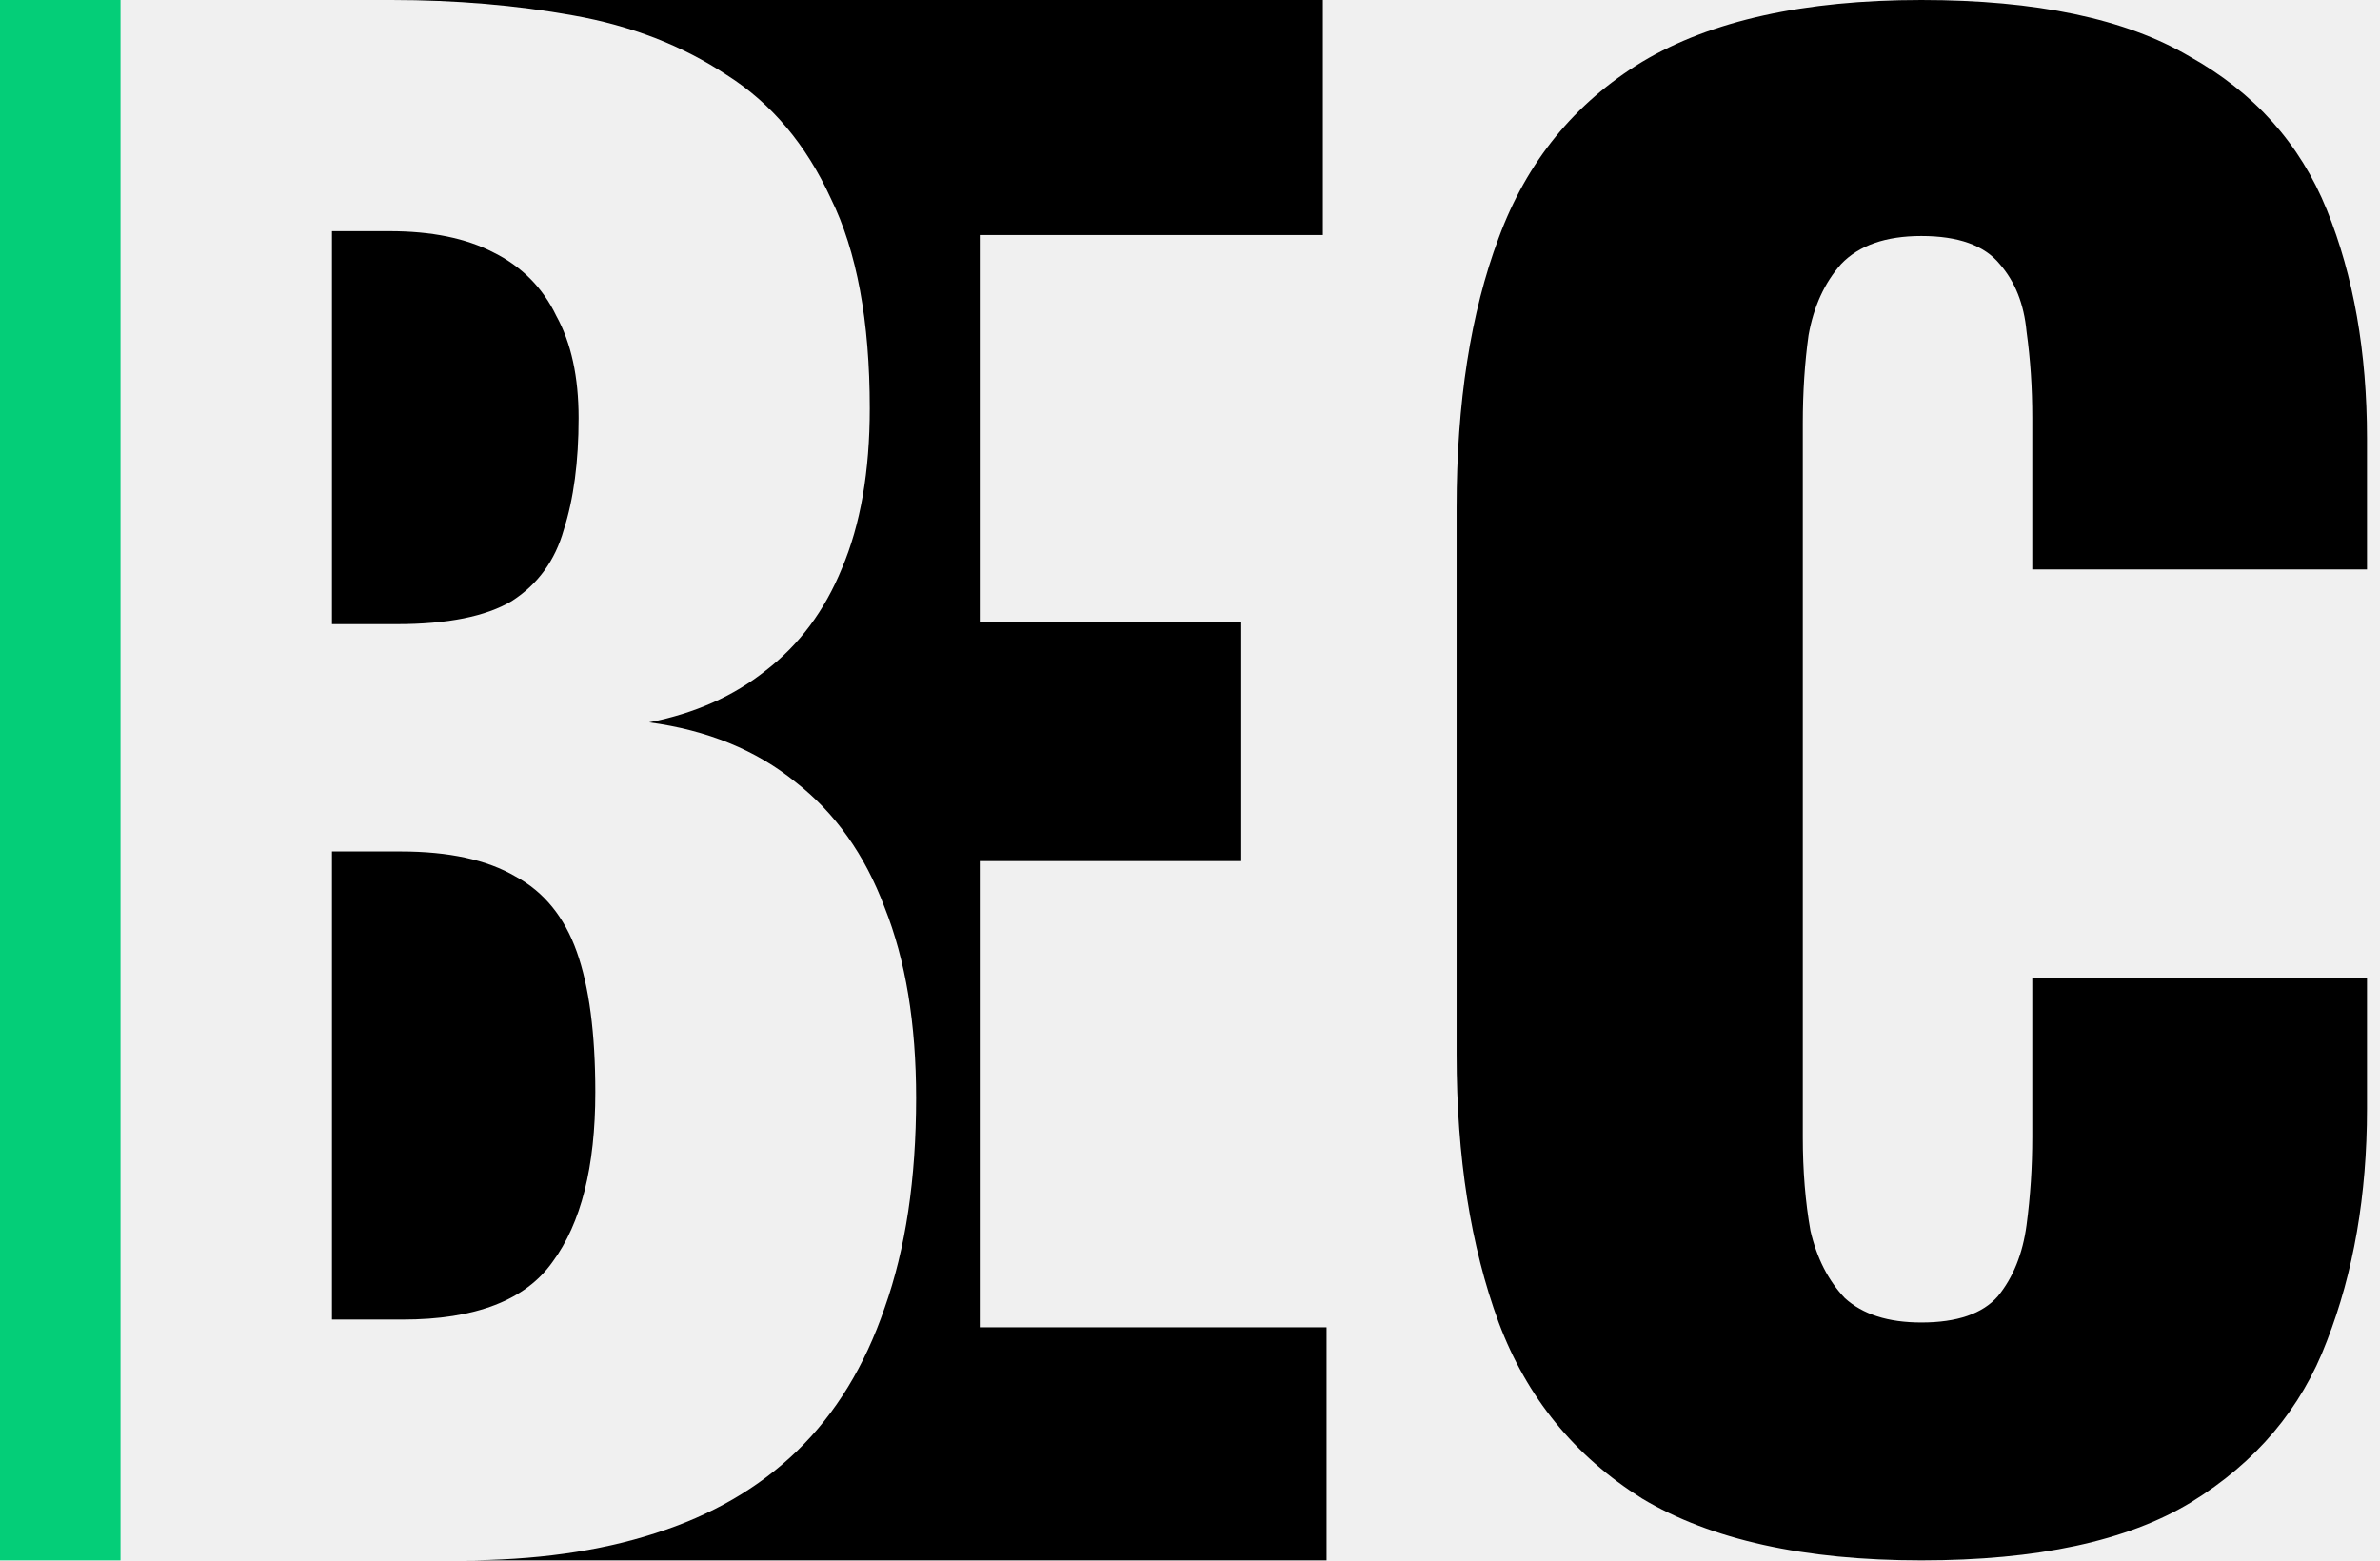
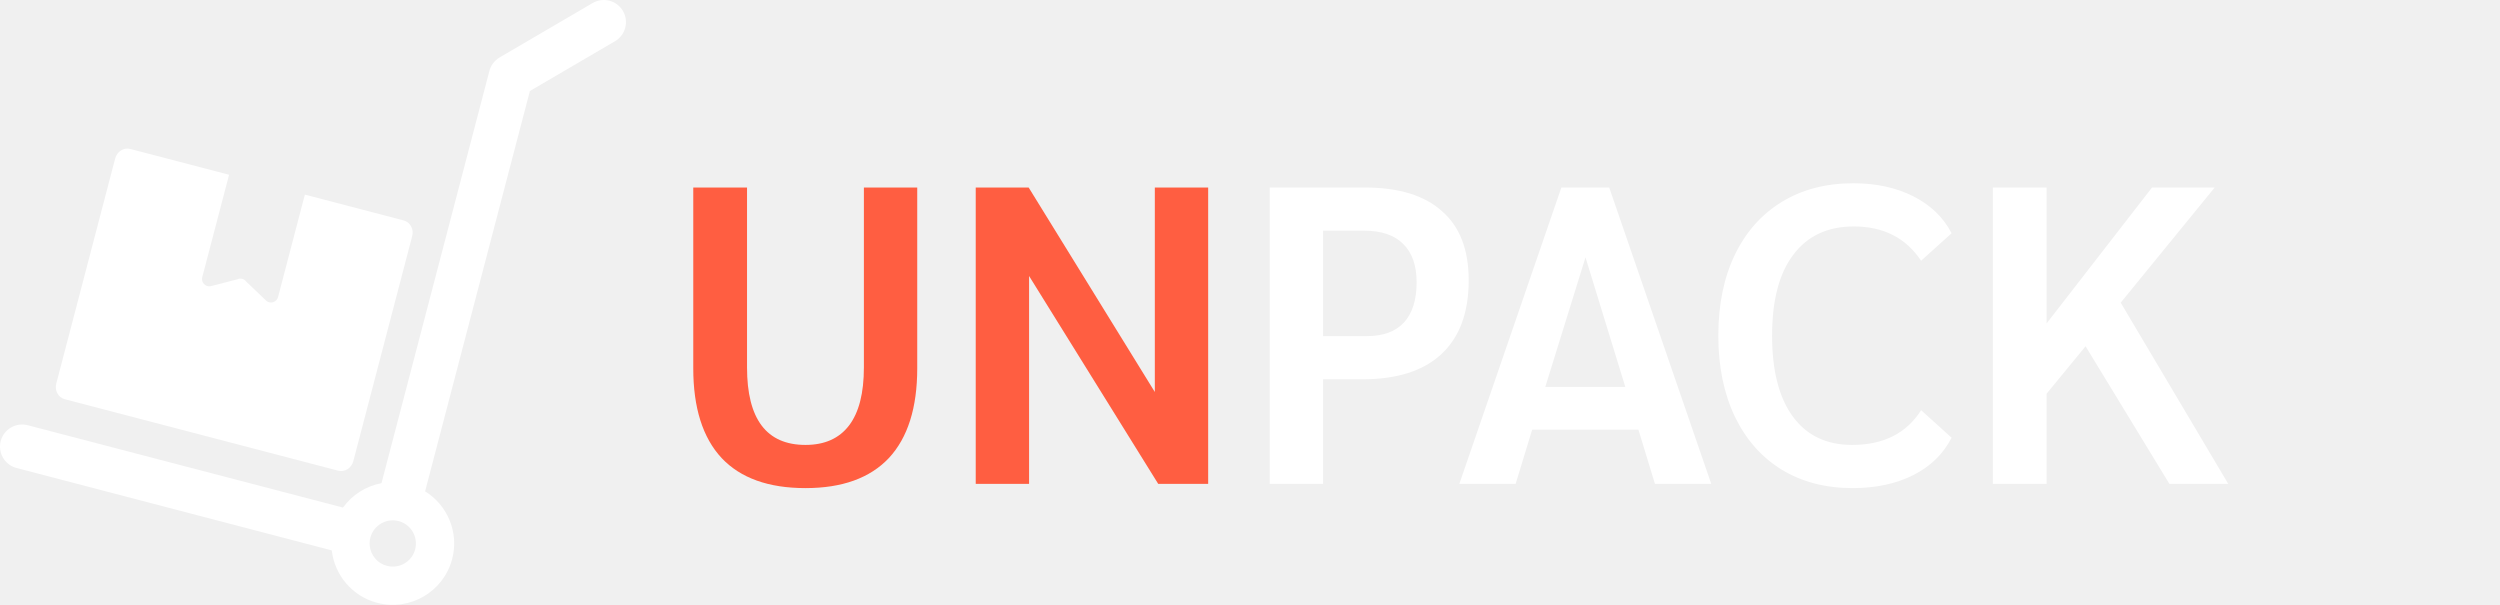
- <svg xmlns="http://www.w3.org/2000/svg" width="61" height="40" viewBox="0 0 61 40" fill="none">
-   <path fill-rule="evenodd" clip-rule="evenodd" d="M10.029 0C11.677 0 13.23 0.132 14.687 0.395C16.177 0.658 17.492 1.169 18.632 1.926C19.773 2.65 20.66 3.704 21.294 5.086C21.96 6.436 22.292 8.23 22.292 10.469C22.292 12.082 22.055 13.449 21.579 14.568C21.136 15.654 20.486 16.527 19.631 17.185C18.807 17.844 17.808 18.288 16.636 18.518C18.125 18.716 19.377 19.226 20.391 20.049C21.405 20.84 22.166 21.91 22.672 23.259C23.211 24.609 23.481 26.239 23.481 28.148C23.481 30.222 23.211 32.017 22.672 33.531C22.166 35.012 21.421 36.23 20.439 37.185C19.456 38.14 18.236 38.848 16.779 39.309C15.353 39.77 13.705 40 11.835 40H34V34.025H25.112V22.074H31.814V15.951H25.112V6.025H33.905V0H10.029ZM10.314 33.827H8.508V21.827H10.267C11.503 21.827 12.485 22.041 13.214 22.469C13.943 22.864 14.465 23.506 14.782 24.395C15.099 25.284 15.258 26.486 15.258 28C15.258 29.91 14.893 31.358 14.164 32.346C13.467 33.333 12.184 33.827 10.314 33.827ZM10.172 16H8.508V5.926H9.982C11.059 5.926 11.946 6.107 12.643 6.469C13.372 6.831 13.911 7.374 14.259 8.099C14.64 8.79 14.83 9.663 14.83 10.716C14.83 11.835 14.703 12.79 14.45 13.58C14.228 14.37 13.784 14.979 13.119 15.407C12.453 15.803 11.471 16 10.172 16Z" fill="black" />
-   <path d="M0 0V40H3.089V0H0Z" fill="#04CE78" />
-   <path d="M49.245 40C46.239 40 43.853 39.472 42.088 38.415C40.356 37.327 39.131 35.822 38.412 33.902C37.693 31.949 37.333 29.66 37.333 27.035V13.013C37.333 10.324 37.693 8.019 38.412 6.098C39.131 4.146 40.356 2.641 42.088 1.585C43.853 0.528 46.239 0 49.245 0C52.186 0 54.474 0.48 56.108 1.441C57.775 2.369 58.951 3.681 59.637 5.378C60.324 7.075 60.667 9.028 60.667 11.236V14.598H52.088V10.708C52.088 9.94 52.039 9.204 51.941 8.499C51.876 7.795 51.647 7.219 51.255 6.771C50.863 6.291 50.193 6.05 49.245 6.05C48.33 6.05 47.644 6.291 47.186 6.771C46.761 7.251 46.484 7.859 46.353 8.595C46.255 9.3 46.206 10.052 46.206 10.852V29.148C46.206 30.012 46.271 30.812 46.402 31.549C46.565 32.253 46.859 32.829 47.284 33.277C47.742 33.694 48.395 33.902 49.245 33.902C50.16 33.902 50.814 33.678 51.206 33.229C51.598 32.749 51.843 32.141 51.941 31.405C52.039 30.668 52.088 29.916 52.088 29.148V25.066H60.667V28.427C60.667 30.636 60.324 32.621 59.637 34.382C58.984 36.11 57.824 37.487 56.157 38.511C54.523 39.504 52.219 40 49.245 40Z" fill="black" />
+ <svg xmlns="http://www.w3.org/2000/svg" width="248" height="60" viewBox="0 0 248 60" fill="none">
+   <path d="M79.902 48.42C76.234 48.42 73.462 47.426 71.586 45.438C69.71 43.422 68.772 40.454 68.772 36.534V18.6H74.106V36.45C74.106 41.574 76.038 44.136 79.902 44.136C81.806 44.136 83.248 43.492 84.228 42.204C85.208 40.916 85.698 38.998 85.698 36.45V18.6H90.99V36.534C90.99 40.454 90.052 43.422 88.176 45.438C86.3 47.426 83.542 48.42 79.902 48.42ZM119.85 18.6V48H114.894L102.084 27.378V48H96.792V18.6H102.042L114.558 38.886V18.6H119.85Z" fill="#FF5E41" />
+   <path d="M125.955 18.6H135.363C138.751 18.6 141.313 19.384 143.049 20.952C144.813 22.492 145.695 24.774 145.695 27.798C145.695 31.018 144.785 33.468 142.965 35.148C141.173 36.8 138.569 37.626 135.153 37.626H131.247V48H125.955V18.6ZM135.615 33.342C137.211 33.342 138.429 32.894 139.269 31.998C140.109 31.074 140.529 29.744 140.529 28.008C140.529 26.328 140.081 25.054 139.185 24.186C138.317 23.318 137.029 22.884 135.321 22.884H131.247V33.342H135.615ZM162.532 42.624H151.99L150.352 48H144.766L154.888 18.6H159.634L169.756 48H164.17L162.532 42.624ZM161.23 38.382L157.282 25.53L153.292 38.382H161.23ZM183.771 48.42C181.083 48.42 178.731 47.804 176.715 46.572C174.727 45.34 173.187 43.59 172.095 41.322C171.003 39.026 170.457 36.352 170.457 33.3C170.457 30.22 171.003 27.546 172.095 25.278C173.187 23.01 174.741 21.26 176.757 20.028C178.773 18.796 181.139 18.18 183.855 18.18C186.123 18.18 188.111 18.614 189.819 19.482C191.527 20.35 192.787 21.568 193.599 23.136L190.575 25.866C189.063 23.598 186.837 22.464 183.897 22.464C181.293 22.464 179.291 23.402 177.891 25.278C176.491 27.126 175.791 29.8 175.791 33.3C175.791 36.772 176.477 39.446 177.849 41.322C179.221 43.198 181.181 44.136 183.729 44.136C186.837 44.136 189.119 42.988 190.575 40.692L193.599 43.422C192.787 45.018 191.527 46.25 189.819 47.118C188.111 47.986 186.095 48.42 183.771 48.42ZM215.204 48L206.888 34.35L203.024 39.054V48H197.69V18.6H203.024V32.082L213.482 18.6H219.698L210.374 30.024L221.042 48H215.204Z" fill="white" />
+   <path d="M5.582 38.051L11.425 15.722C11.606 15.032 12.271 14.609 12.916 14.775L22.728 17.337L22.723 17.343L20.063 27.5C19.927 28.014 20.381 28.492 20.899 28.391L23.529 27.712C23.851 27.556 24.234 27.656 24.44 27.948L26.42 29.841C26.823 30.183 27.447 29.982 27.583 29.468L30.243 19.306L40.049 21.868C40.694 22.039 41.072 22.733 40.891 23.418L35.048 45.752C34.867 46.437 34.197 46.859 33.552 46.693L6.418 39.601C5.779 39.43 5.401 38.74 5.582 38.051Z" fill="white" />
+   <path d="M1.643 46.426L32.912 54.601L42.17 48.742L52.566 9.027L61.008 4.089C62.056 3.475 62.408 2.131 61.794 1.084C61.184 0.042 59.839 -0.31 58.792 0.299L49.559 5.7C49.025 6.017 48.672 6.52 48.536 7.079C48.536 7.094 48.526 7.104 48.526 7.119L37.843 47.931L37.007 51.133L34.025 50.352L2.752 42.183C1.578 41.876 0.379 42.576 0.072 43.748C-0.235 44.921 0.47 46.119 1.643 46.426Z" fill="white" />
+   <path d="M33.073 52.371C33.27 51.621 33.597 50.946 34.025 50.352C34.937 49.084 36.312 48.218 37.843 47.931C38.7 47.77 39.606 47.79 40.503 48.027C41.107 48.183 41.666 48.429 42.17 48.742C44.386 50.111 45.55 52.804 44.855 55.451C44.003 58.703 40.674 60.651 37.42 59.8C34.917 59.146 33.189 57.022 32.912 54.601C32.832 53.876 32.877 53.121 33.073 52.371ZM38.382 56.131C39.611 56.453 40.865 55.718 41.183 54.495C41.319 53.971 41.263 53.443 41.062 52.985C40.79 52.366 40.246 51.877 39.546 51.691C38.317 51.374 37.062 52.109 36.74 53.332C36.483 54.334 36.922 55.356 37.763 55.869C37.949 55.985 38.161 56.075 38.382 56.131Z" fill="white" />
</svg>
